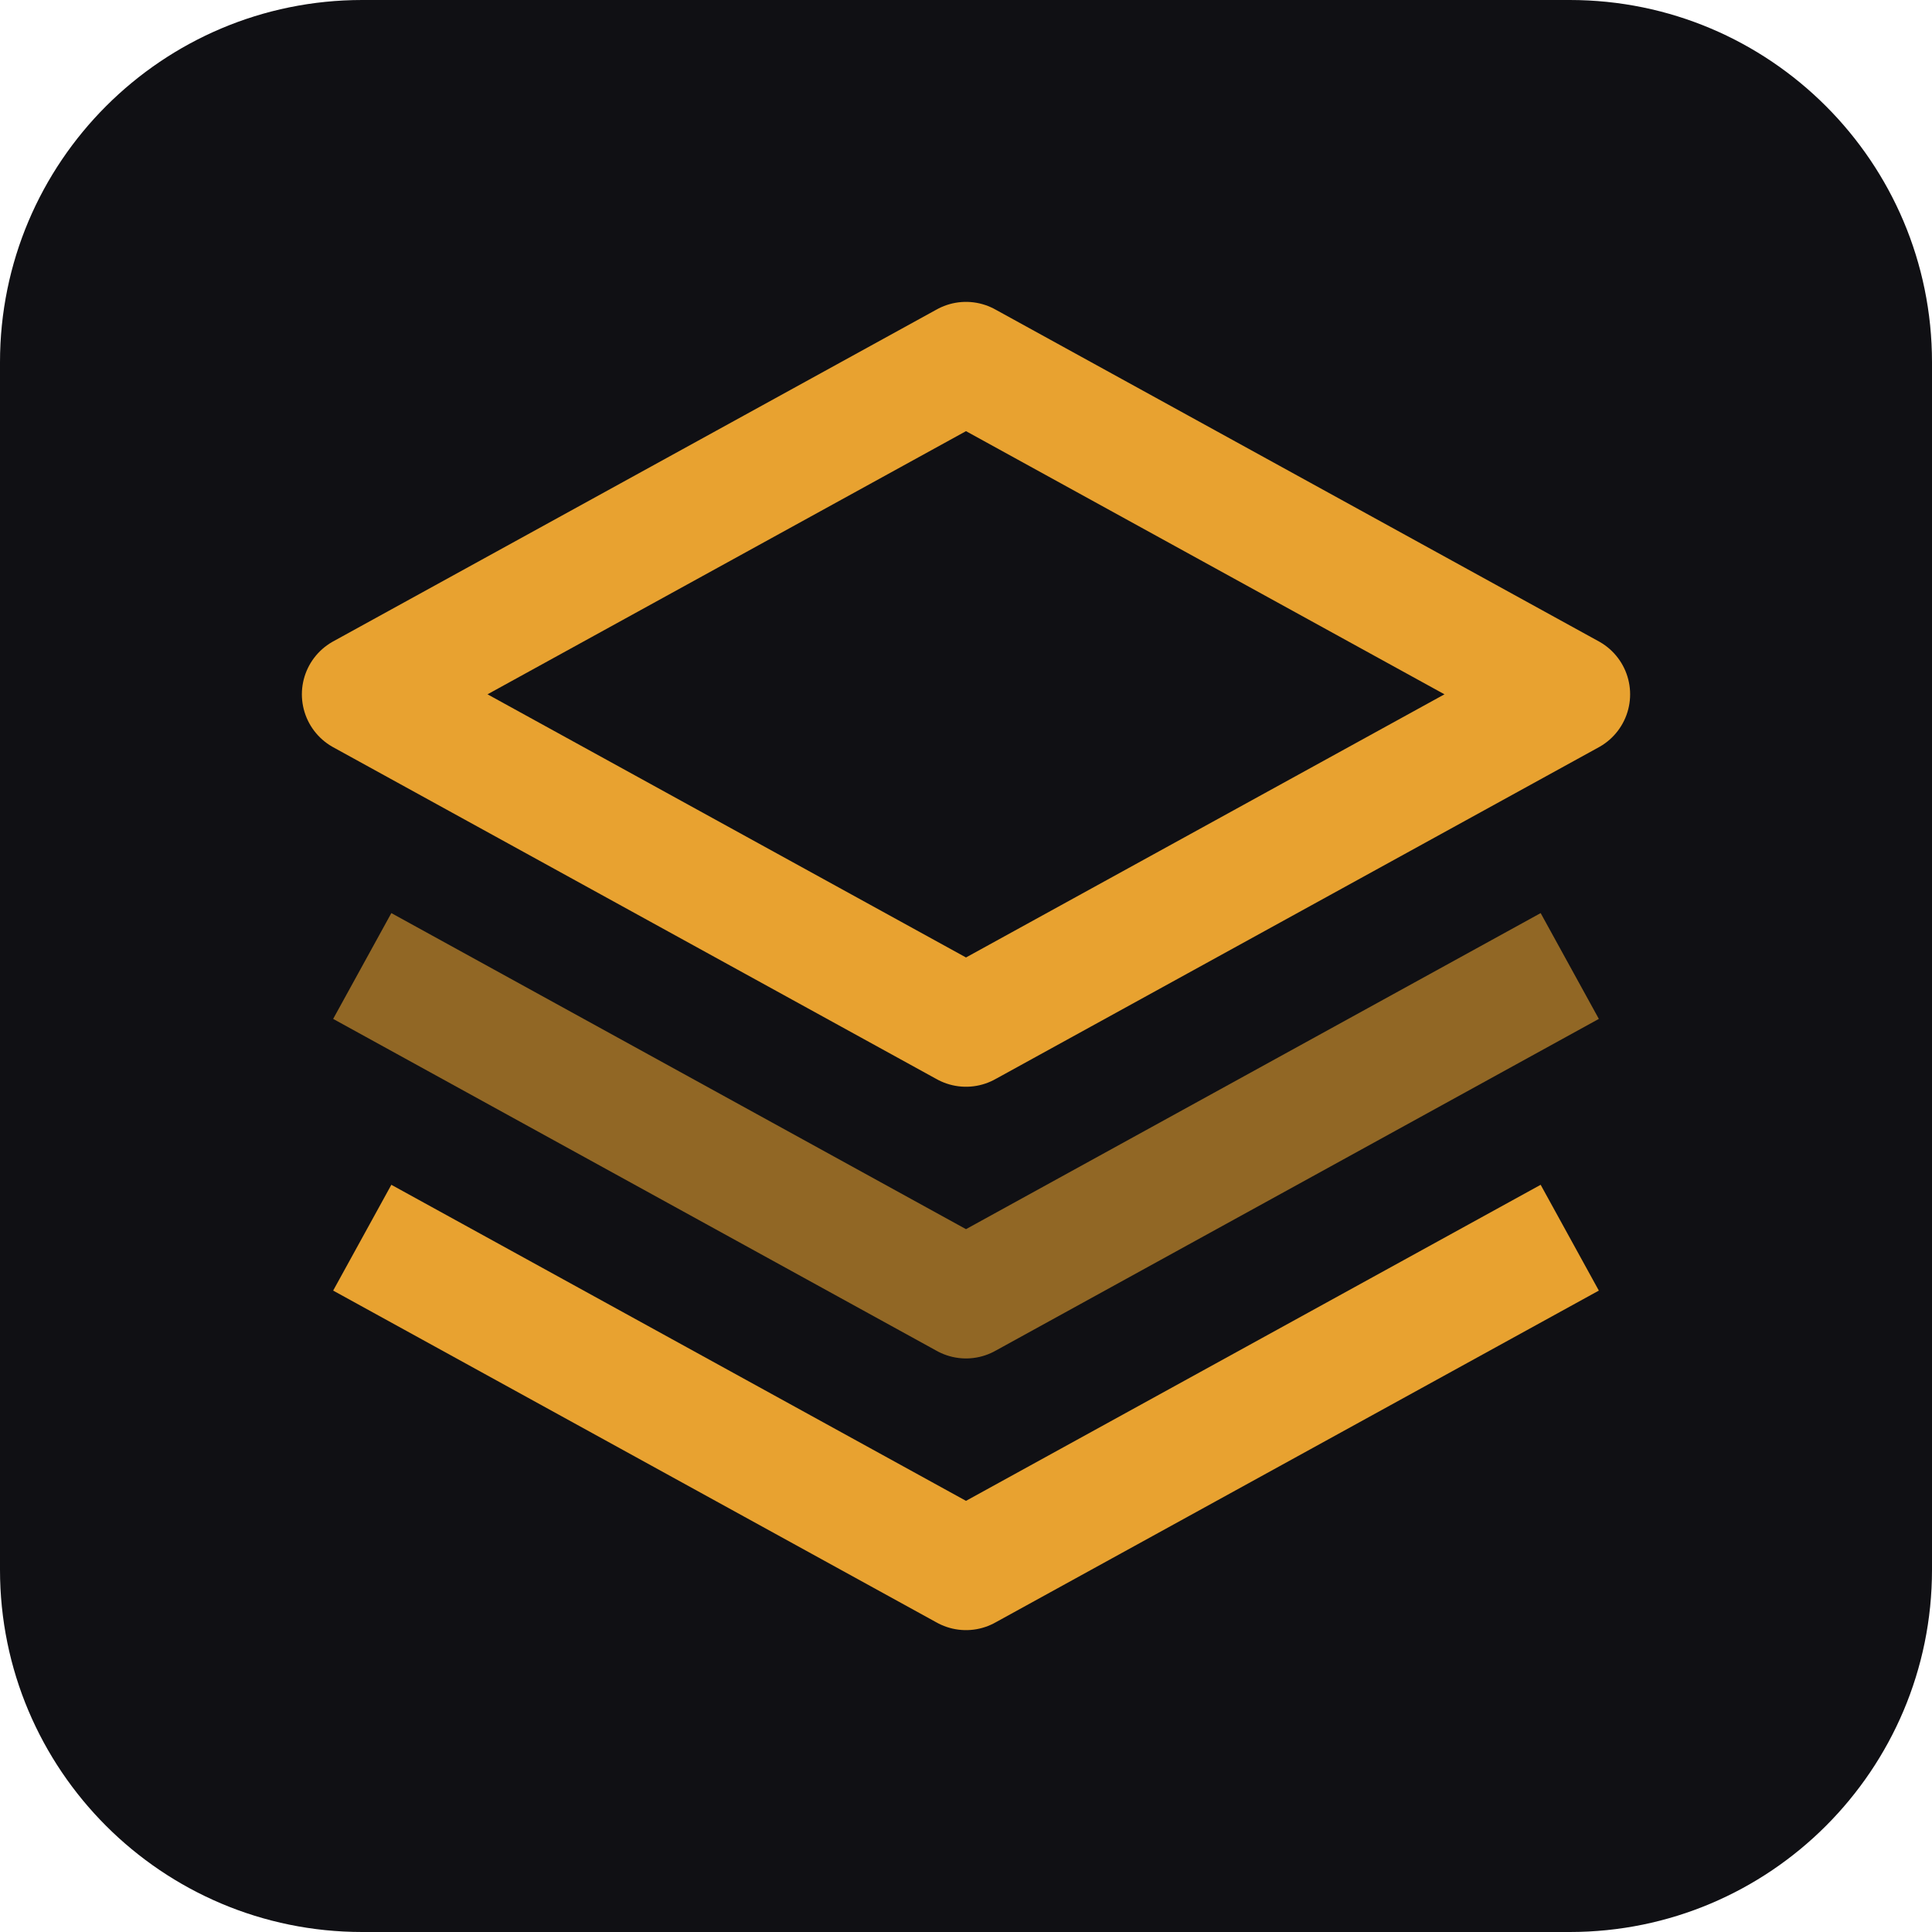
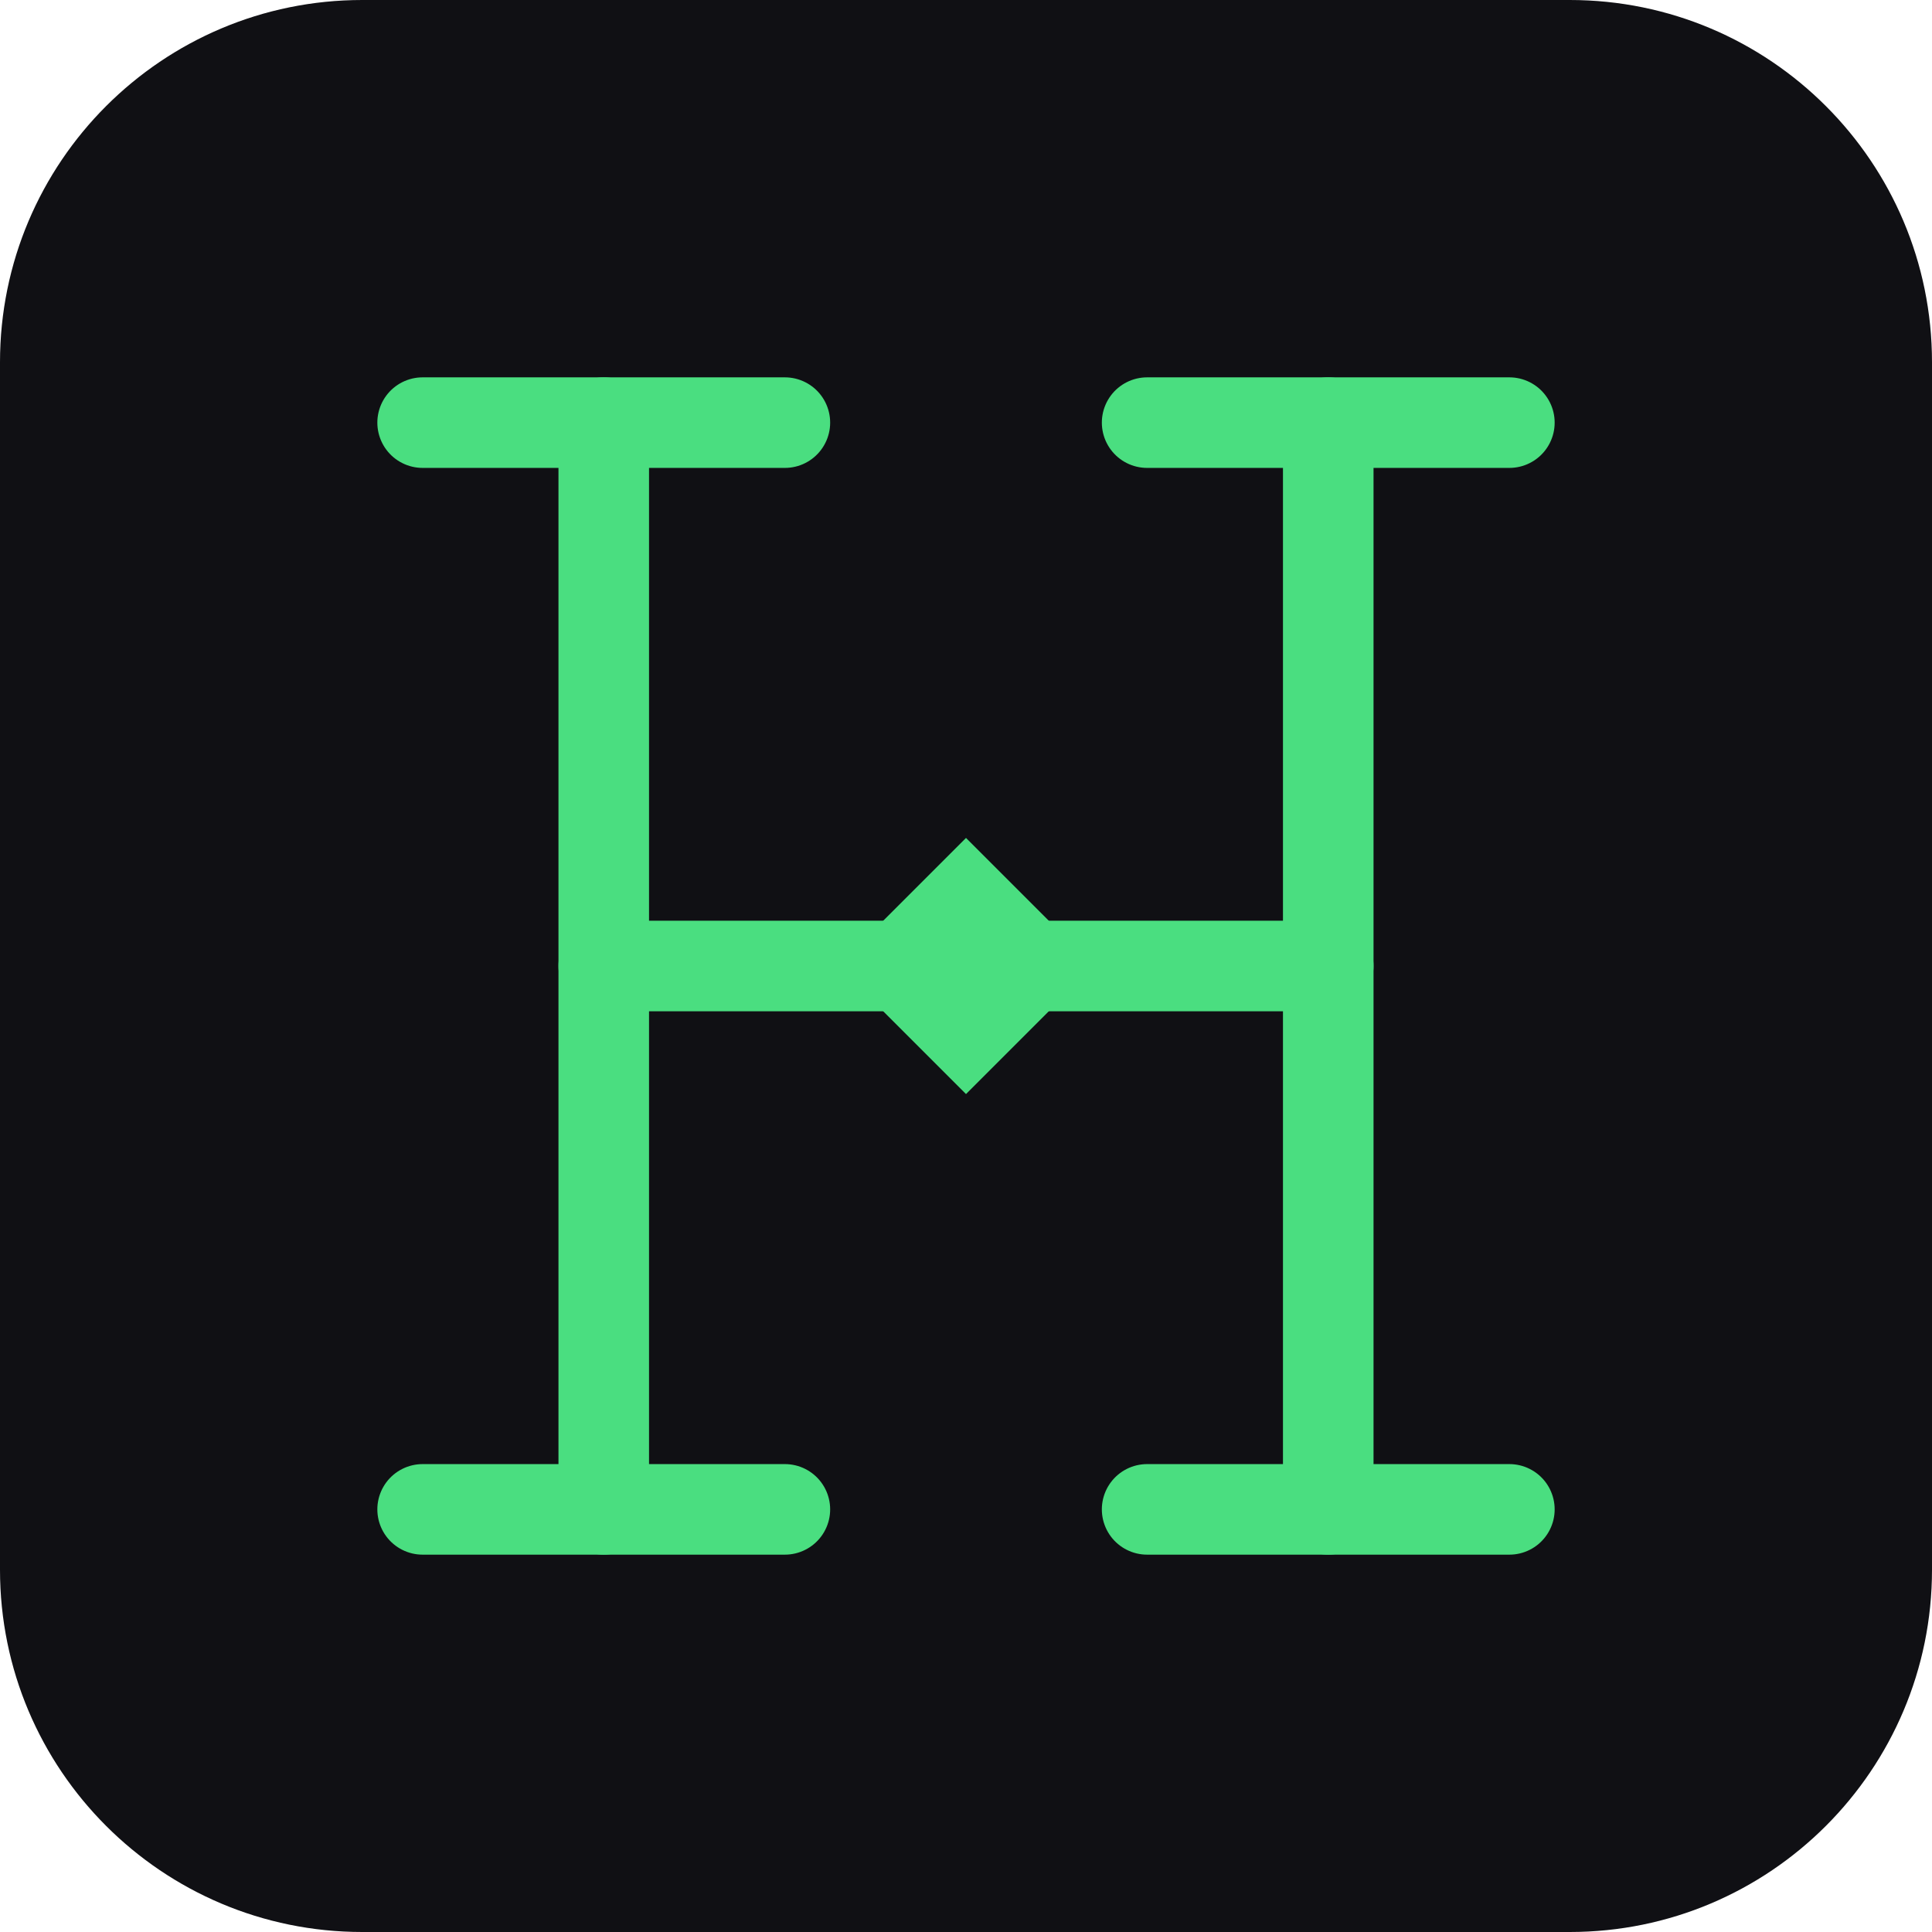
<svg xmlns="http://www.w3.org/2000/svg" viewBox="0 0 32 32">
  <rect width="32" height="32" rx="6" fill="#101014" />
-   <path d="M16 6L6 11.5l10 5.5 10-5.5L16 6z" fill="none" stroke="#e8a230" stroke-width="2" stroke-linejoin="round" />
-   <path d="M6 20.5l10 5.5 10-5.5" fill="none" stroke="#e8a230" stroke-width="2" stroke-linejoin="round" />
-   <path d="M6 16l10 5.5 10-5.5" fill="none" stroke="#e8a230" stroke-width="2" stroke-linejoin="round" opacity="0.6" />
+   <g stroke="#4ade80" stroke-width="1.5" fill="none" stroke-linecap="round" stroke-linejoin="round">
+     <line x1="10" y1="7" x2="10" y2="25" />
+     <line x1="22" y1="7" x2="22" y2="25" />
+     <line x1="10" y1="16" x2="22" y2="16" />
+     <line x1="7" y1="7" x2="13" y2="7" />
+     <line x1="19" y1="7" x2="25" y2="7" />
+     <line x1="7" y1="25" x2="13" y2="25" />
+     <line x1="19" y1="25" x2="25" y2="25" />
+   </g>
+   <rect x="14.5" y="14.5" width="3" height="3" transform="rotate(45 16 16)" fill="#4ade80" />
</svg>
